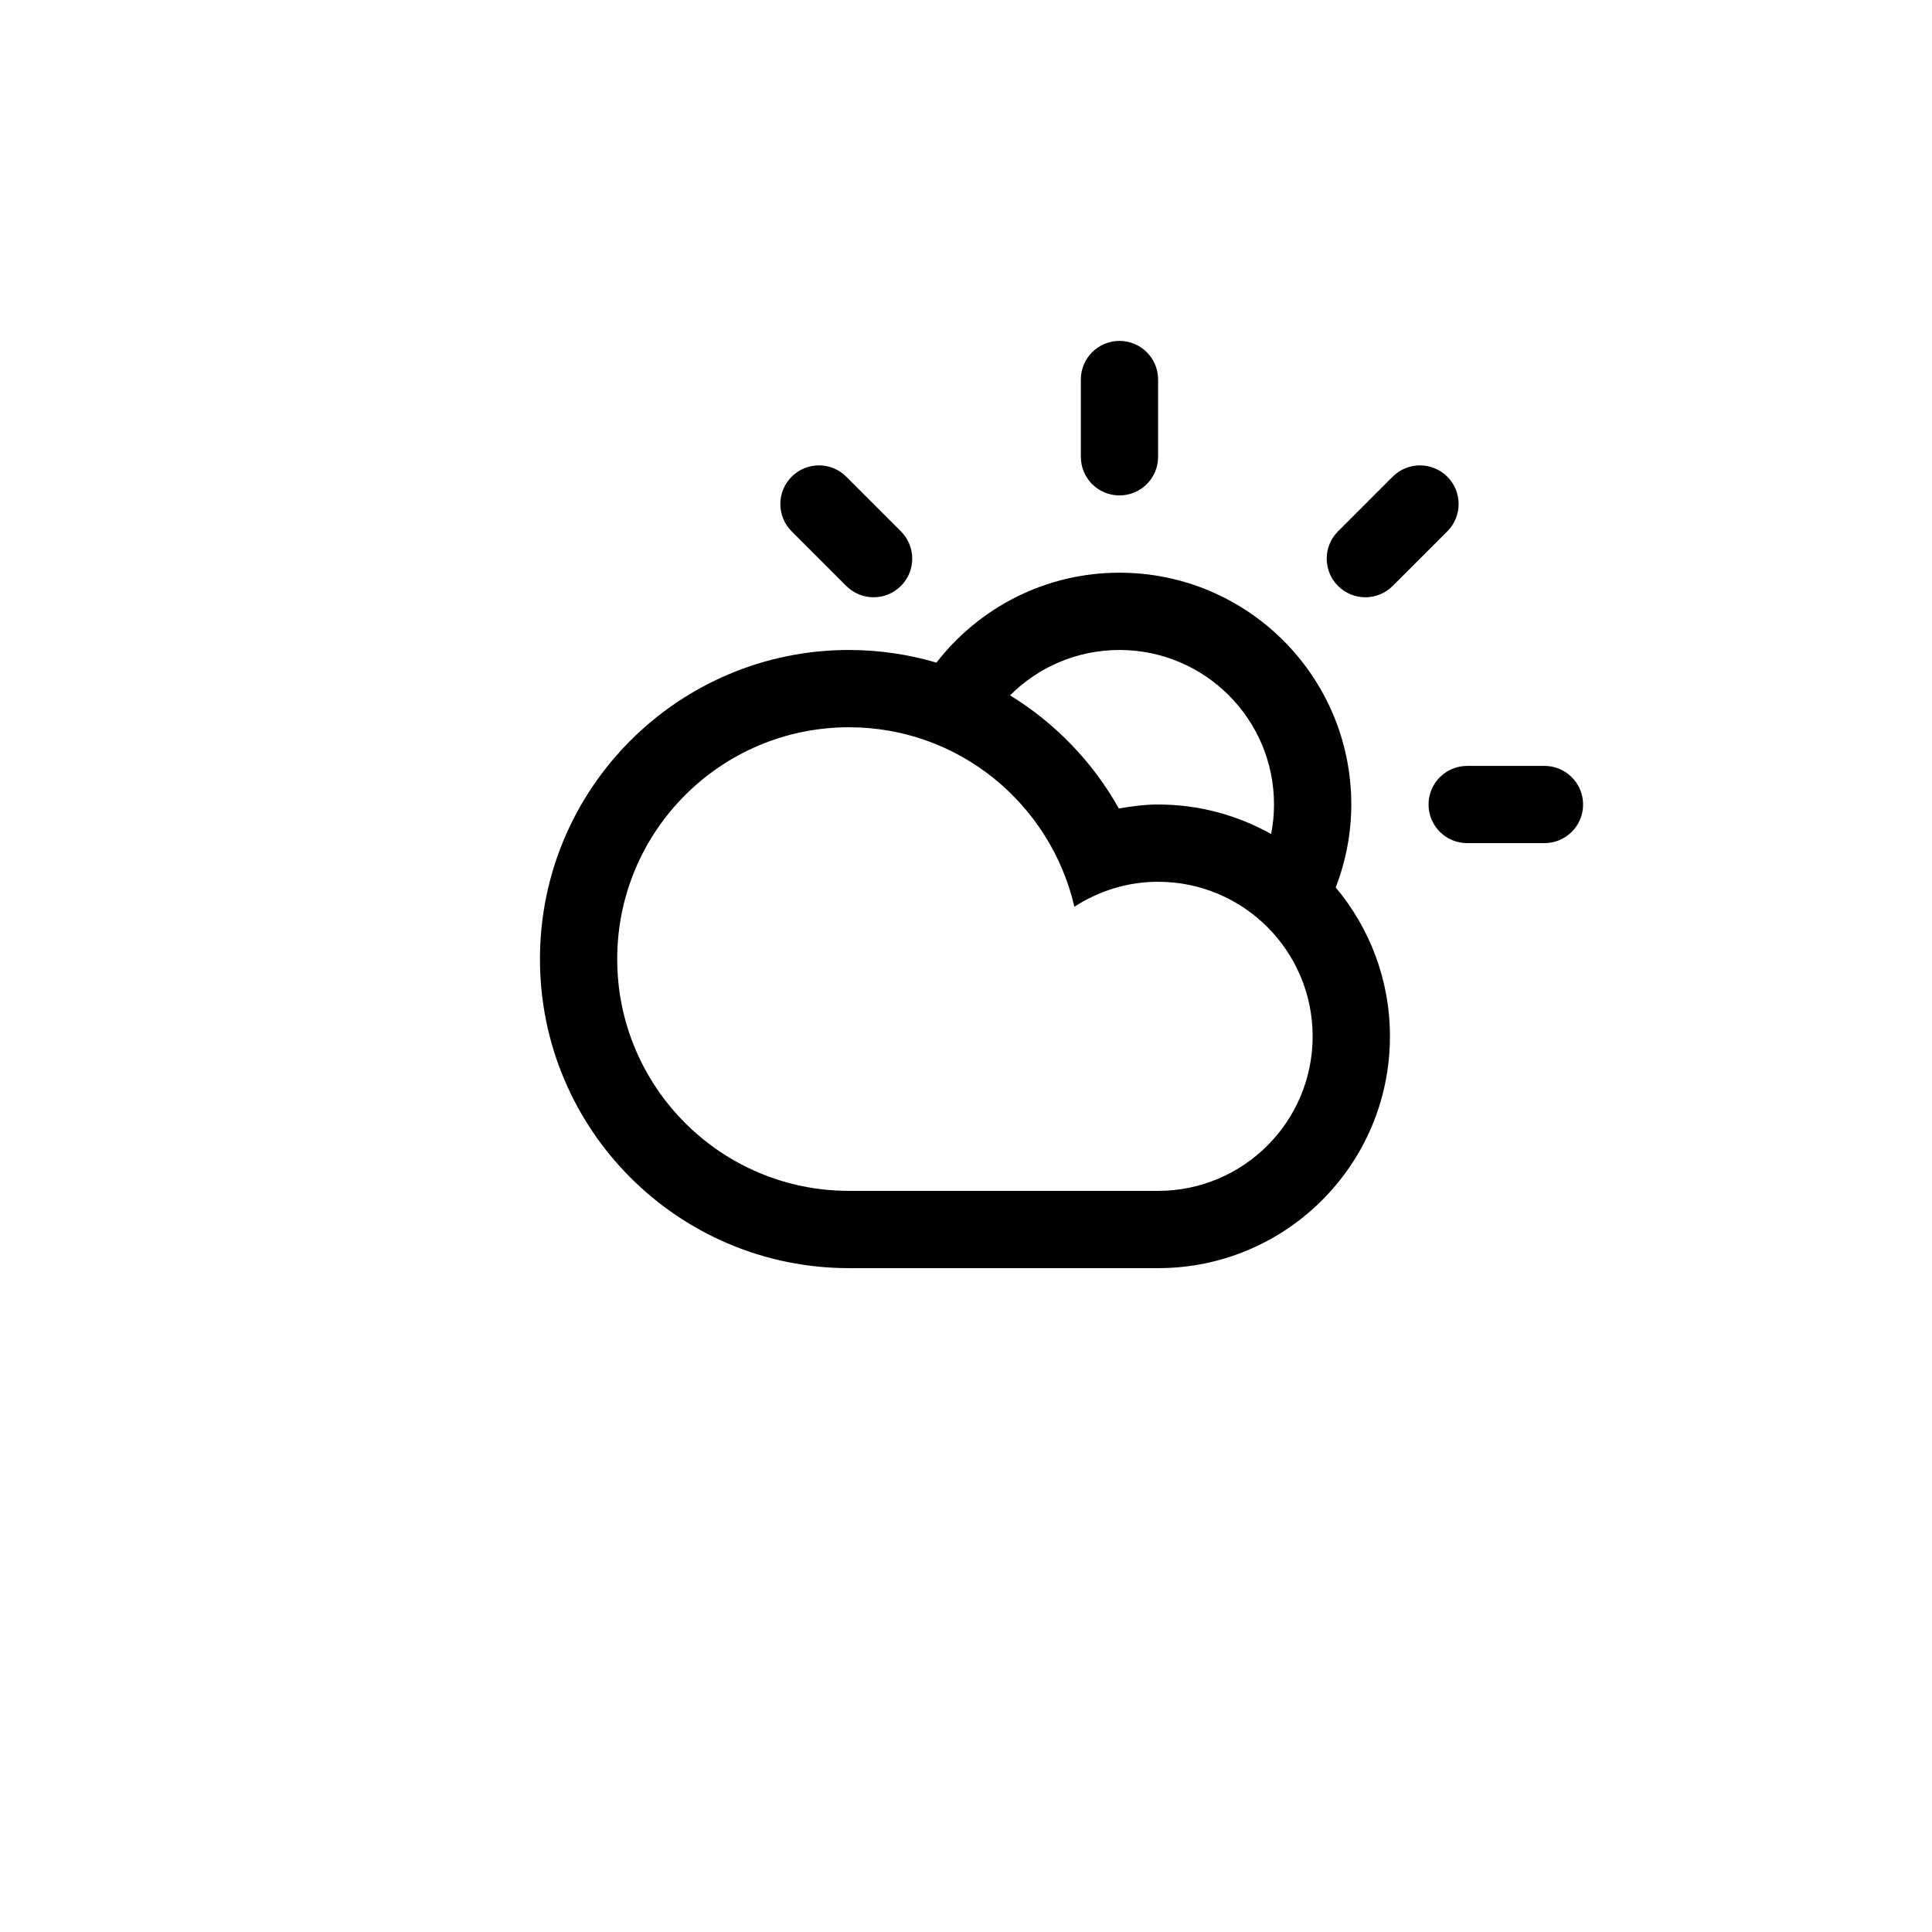
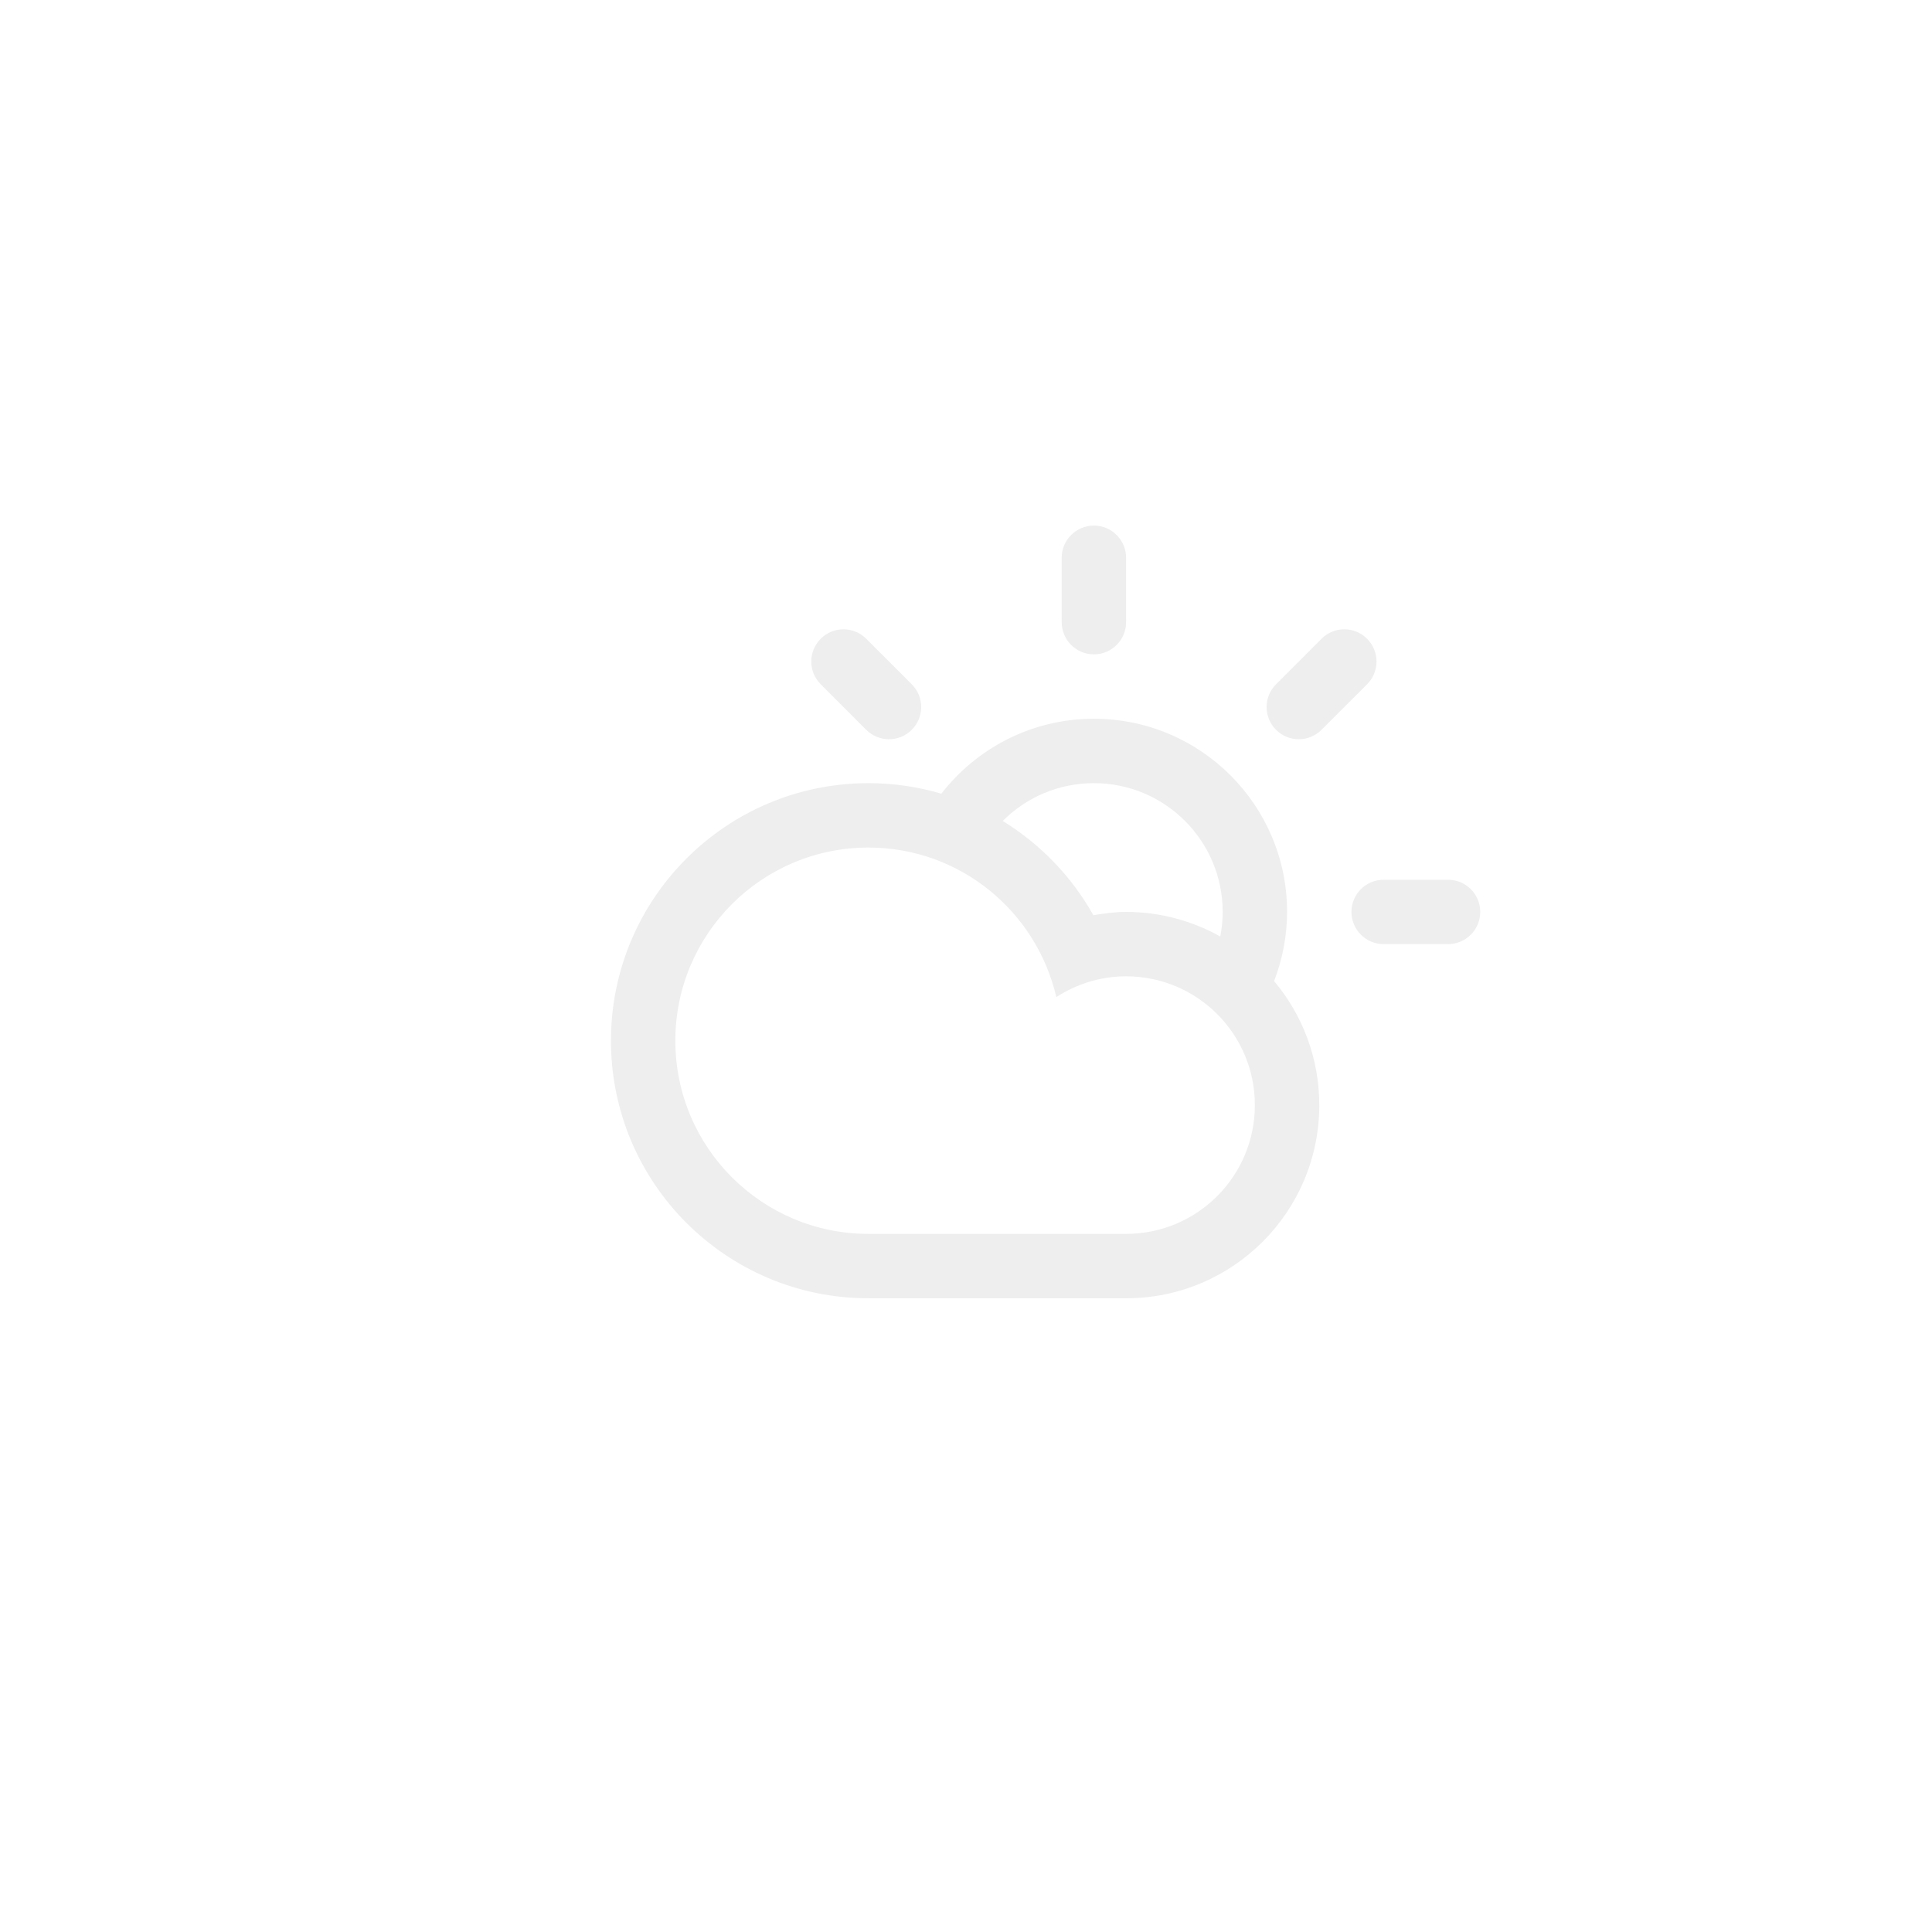
- <svg xmlns="http://www.w3.org/2000/svg" version="1.1" id="Layer_1" x="0px" y="0px" width="100px" height="100px" viewBox="0 0 100 100" enable-background="new 0 0 100 100" xml:space="preserve">
-   <path fill-rule="evenodd" clip-rule="evenodd" d="M79.941,43.641h-4c-1.104,0-2-0.895-2-2c0-1.104,0.896-1.998,2-1.998h4  c1.104,0,2,0.895,2,1.998C81.941,42.746,81.045,43.641,79.941,43.641z M72.084,30.329c-0.781,0.781-2.047,0.781-2.828,0  c-0.781-0.78-0.781-2.047,0-2.827l2.828-2.828c0.781-0.781,2.047-0.781,2.828,0c0.781,0.78,0.781,2.047,0,2.828L72.084,30.329z   M69.137,45.936L69.137,45.936c1.749,2.086,2.806,4.77,2.806,7.705c0,6.625-5.372,11.998-11.999,11.998c-2.775,0-12.801,0-15.998,0  c-8.835,0-15.998-7.162-15.998-15.998s7.163-15.998,15.998-15.998c1.572,0,3.09,0.232,4.523,0.654  c2.195-2.827,5.618-4.654,9.475-4.654c6.627,0,11.999,5.373,11.999,11.998C69.942,43.156,69.649,44.602,69.137,45.936z   M31.947,49.641c0,6.627,5.371,11.998,11.998,11.998c3.616,0,12.979,0,15.998,0c4.418,0,7.999-3.582,7.999-7.998  c0-4.418-3.581-8-7.999-8c-1.6,0-3.083,0.482-4.333,1.291c-1.231-5.316-5.974-9.289-11.665-9.289  C37.318,37.643,31.947,43.014,31.947,49.641z M57.943,33.643c-2.212,0-4.215,0.898-5.662,2.349c2.34,1.436,4.285,3.453,5.629,5.854  c0.664-0.113,1.337-0.205,2.033-0.205c2.125,0,4.119,0.559,5.85,1.527l0,0c0.096-0.494,0.15-1.004,0.15-1.527  C65.943,37.225,62.361,33.643,57.943,33.643z M57.943,25.643c-1.104,0-1.999-0.895-1.999-1.999v-3.999c0-1.105,0.896-2,1.999-2  c1.105,0,2,0.895,2,2v3.999C59.943,24.749,59.049,25.643,57.943,25.643z M43.803,30.329l-2.827-2.827  c-0.781-0.781-0.781-2.048,0-2.828c0.78-0.781,2.047-0.781,2.827,0l2.828,2.828c0.781,0.78,0.781,2.047,0,2.827  C45.851,31.11,44.584,31.11,43.803,30.329z" />
+ <svg xmlns="http://www.w3.org/2000/svg" version="1.1" id="Layer_1" x="0px" y="0px" width="100px" height="100px" viewBox="0 -15 100 120" enable-background="new 0 0 100 100" xml:space="preserve">
+   <path fill-rule="evenodd" fill="#EEEEEE" clip-rule="evenodd" d="M79.941,43.641h-4c-1.104,0-2-0.895-2-2c0-1.104,0.896-1.998,2-1.998h4  c1.104,0,2,0.895,2,1.998C81.941,42.746,81.045,43.641,79.941,43.641z M72.084,30.329c-0.781,0.781-2.047,0.781-2.828,0  c-0.781-0.78-0.781-2.047,0-2.827l2.828-2.828c0.781-0.781,2.047-0.781,2.828,0c0.781,0.78,0.781,2.047,0,2.828L72.084,30.329z   M69.137,45.936L69.137,45.936c1.749,2.086,2.806,4.77,2.806,7.705c0,6.625-5.372,11.998-11.999,11.998c-2.775,0-12.801,0-15.998,0  c-8.835,0-15.998-7.162-15.998-15.998s7.163-15.998,15.998-15.998c1.572,0,3.09,0.232,4.523,0.654  c2.195-2.827,5.618-4.654,9.475-4.654c6.627,0,11.999,5.373,11.999,11.998C69.942,43.156,69.649,44.602,69.137,45.936z   M31.947,49.641c0,6.627,5.371,11.998,11.998,11.998c3.616,0,12.979,0,15.998,0c4.418,0,7.999-3.582,7.999-7.998  c0-4.418-3.581-8-7.999-8c-1.6,0-3.083,0.482-4.333,1.291c-1.231-5.316-5.974-9.289-11.665-9.289  C37.318,37.643,31.947,43.014,31.947,49.641z M57.943,33.643c-2.212,0-4.215,0.898-5.662,2.349c2.34,1.436,4.285,3.453,5.629,5.854  c0.664-0.113,1.337-0.205,2.033-0.205c2.125,0,4.119,0.559,5.85,1.527l0,0c0.096-0.494,0.15-1.004,0.15-1.527  C65.943,37.225,62.361,33.643,57.943,33.643z M57.943,25.643c-1.104,0-1.999-0.895-1.999-1.999v-3.999c0-1.105,0.896-2,1.999-2  c1.105,0,2,0.895,2,2v3.999C59.943,24.749,59.049,25.643,57.943,25.643z M43.803,30.329l-2.827-2.827  c-0.781-0.781-0.781-2.048,0-2.828c0.78-0.781,2.047-0.781,2.827,0l2.828,2.828c0.781,0.78,0.781,2.047,0,2.827  C45.851,31.11,44.584,31.11,43.803,30.329z" />
</svg>
